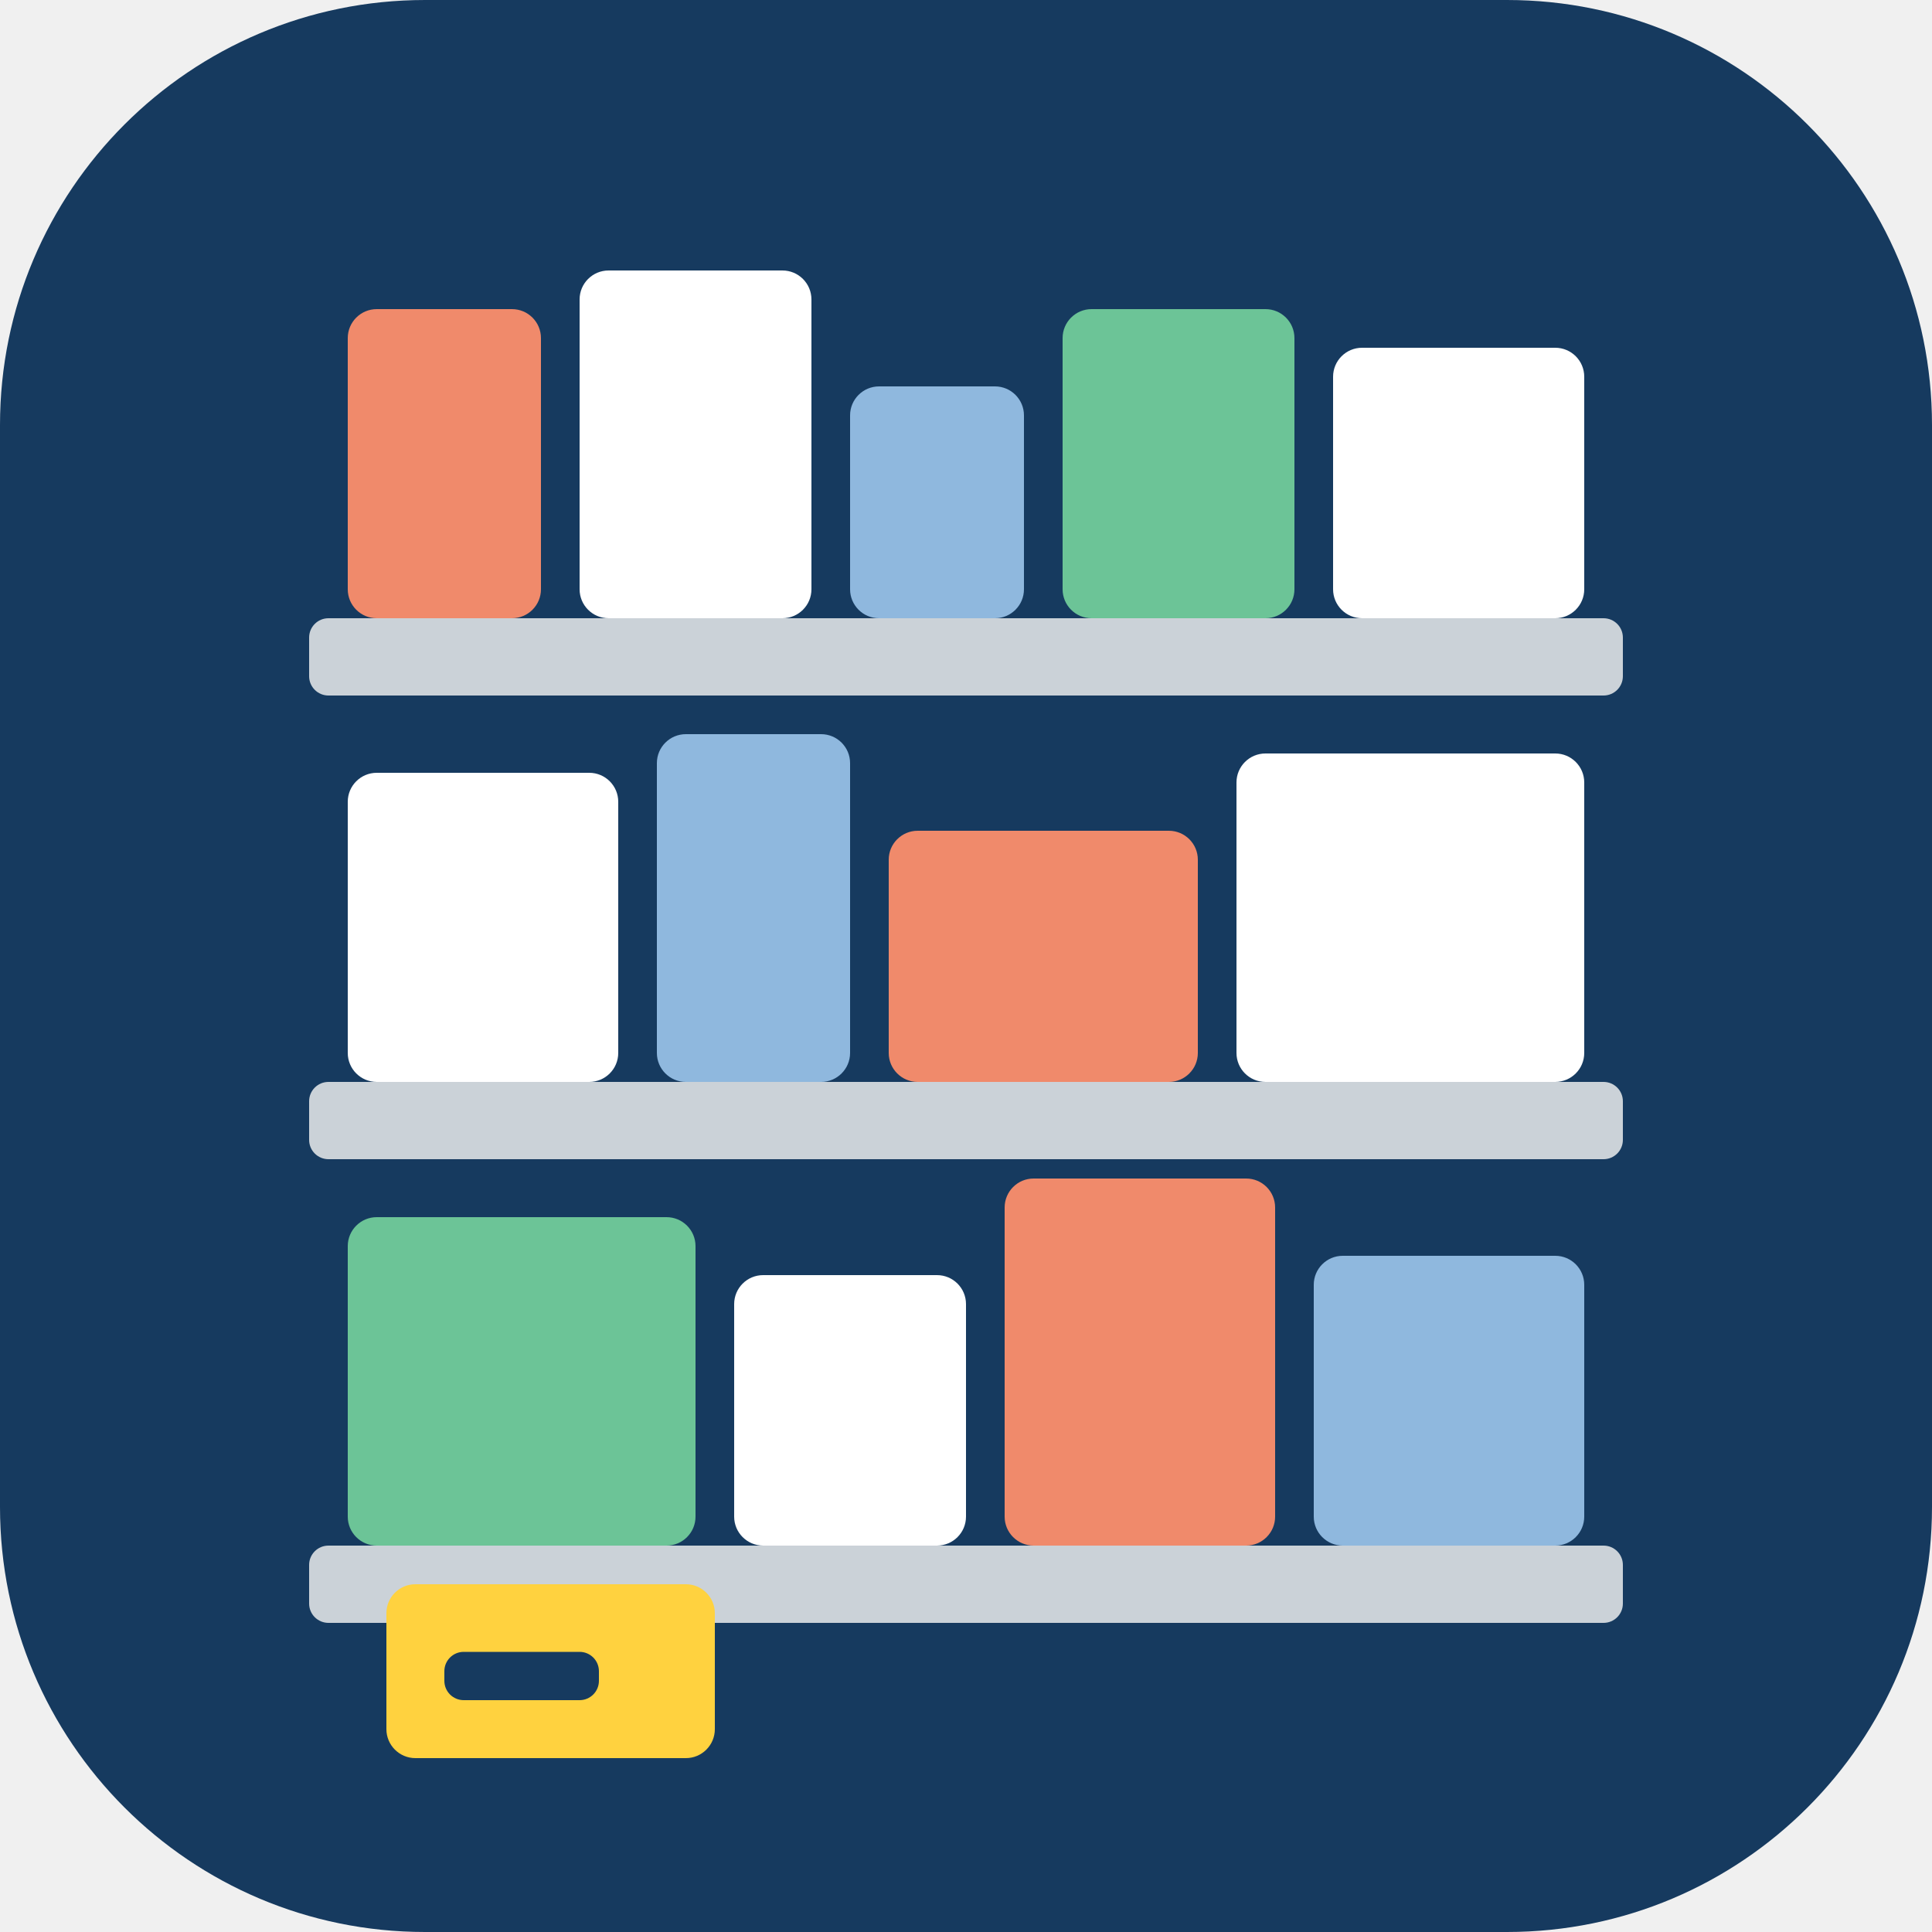
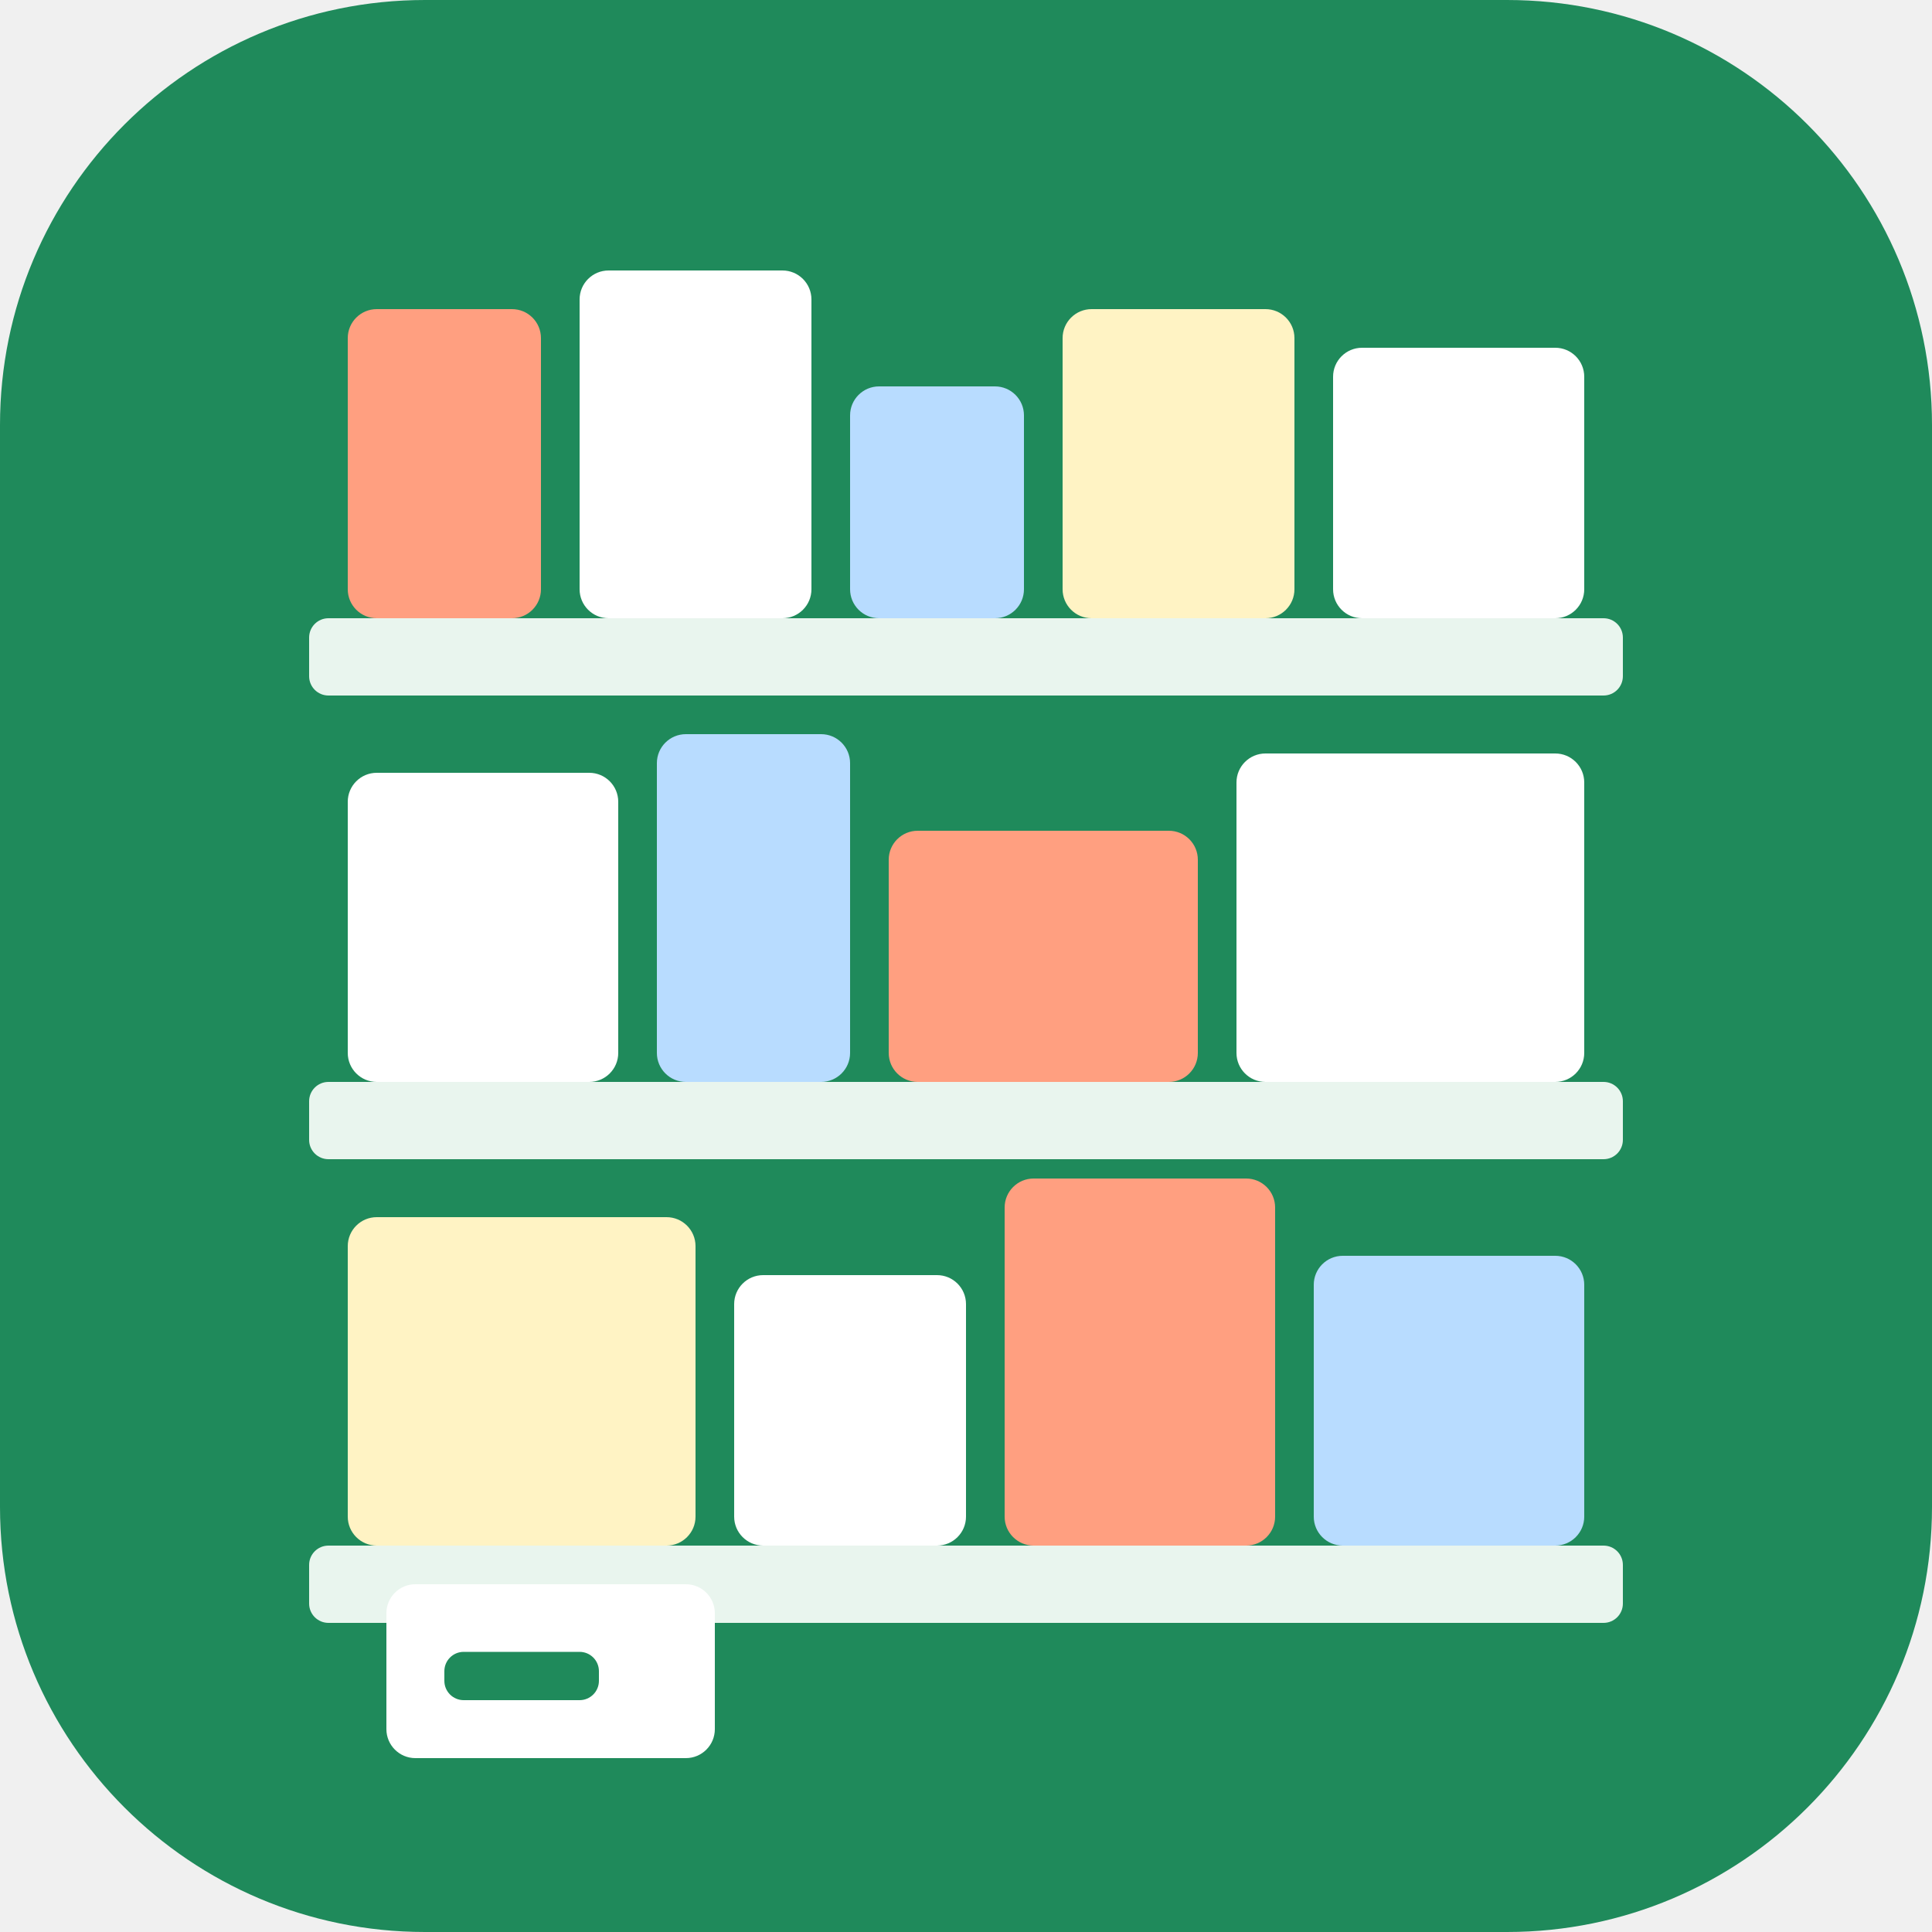
<svg xmlns="http://www.w3.org/2000/svg" viewBox="0 0 100 100">
-   <rect width="100" height="100" rx="22" fill="#163a5f" />
+   <rect width="100" height="100" rx="22" fill="#1f8a5b" />
  <g id="art" transform="translate(0 -4)">
-     <rect x="18" y="20" width="10" height="16" rx="1.5" fill="#f08a6b" />
+     <rect x="18" y="20" width="10" height="16" rx="1.5" fill="#ff9f80" />
    <rect x="30" y="18" width="12" height="18" rx="1.5" fill="#ffffff" />
-     <rect x="44" y="24" width="9" height="12" rx="1.5" fill="#8fb8de" />
-     <rect x="55" y="20" width="12" height="16" rx="1.5" fill="#6cc497" />
+     <rect x="44" y="24" width="9" height="12" rx="1.5" fill="#b8dcff" />
+     <rect x="55" y="20" width="12" height="16" rx="1.5" fill="#fff3c4" />
    <rect x="69" y="22" width="13" height="14" rx="1.5" fill="#ffffff" />
-     <rect x="16" y="36" width="68" height="4" rx="1" fill="#cbd2d8" />
+     <rect x="16" y="36" width="68" height="4" rx="1" fill="#e9f5ee" />
    <rect x="18" y="44" width="14" height="16" rx="1.5" fill="#ffffff" />
-     <rect x="34" y="42" width="10" height="18" rx="1.5" fill="#8fb8de" />
-     <rect x="46" y="47" width="16" height="13" rx="1.5" fill="#f08a6b" />
+     <rect x="34" y="42" width="10" height="18" rx="1.5" fill="#b8dcff" />
+     <rect x="46" y="47" width="16" height="13" rx="1.5" fill="#ff9f80" />
    <rect x="64" y="43" width="18" height="17" rx="1.5" fill="#ffffff" />
-     <rect x="16" y="60" width="68" height="4" rx="1" fill="#cbd2d8" />
-     <rect x="18" y="67" width="18" height="17" rx="1.5" fill="#6cc497" />
+     <rect x="16" y="60" width="68" height="4" rx="1" fill="#e9f5ee" />
+     <rect x="18" y="67" width="18" height="17" rx="1.5" fill="#fff3c4" />
    <rect x="38" y="70" width="12" height="14" rx="1.5" fill="#ffffff" />
-     <rect x="52" y="65" width="14" height="19" rx="1.5" fill="#f08a6b" />
-     <rect x="68" y="69" width="14" height="15" rx="1.5" fill="#8fb8de" />
-     <rect x="16" y="84" width="68" height="4" rx="1" fill="#cbd2d8" />
-     <rect x="20" y="86" width="17" height="9" rx="1.5" fill="#ffd23f" />
-     <rect x="23" y="89.5" width="8" height="2.5" rx="1" fill="#163a5f" />
+     <rect x="52" y="65" width="14" height="19" rx="1.5" fill="#ff9f80" />
+     <rect x="68" y="69" width="14" height="15" rx="1.5" fill="#b8dcff" />
+     <rect x="16" y="84" width="68" height="4" rx="1" fill="#e9f5ee" />
+     <rect x="20" y="86" width="17" height="9" rx="1.5" fill="#ffffff" />
+     <rect x="23" y="89.5" width="8" height="2.5" rx="1" fill="#1f8a5b" />
  </g>
</svg>
